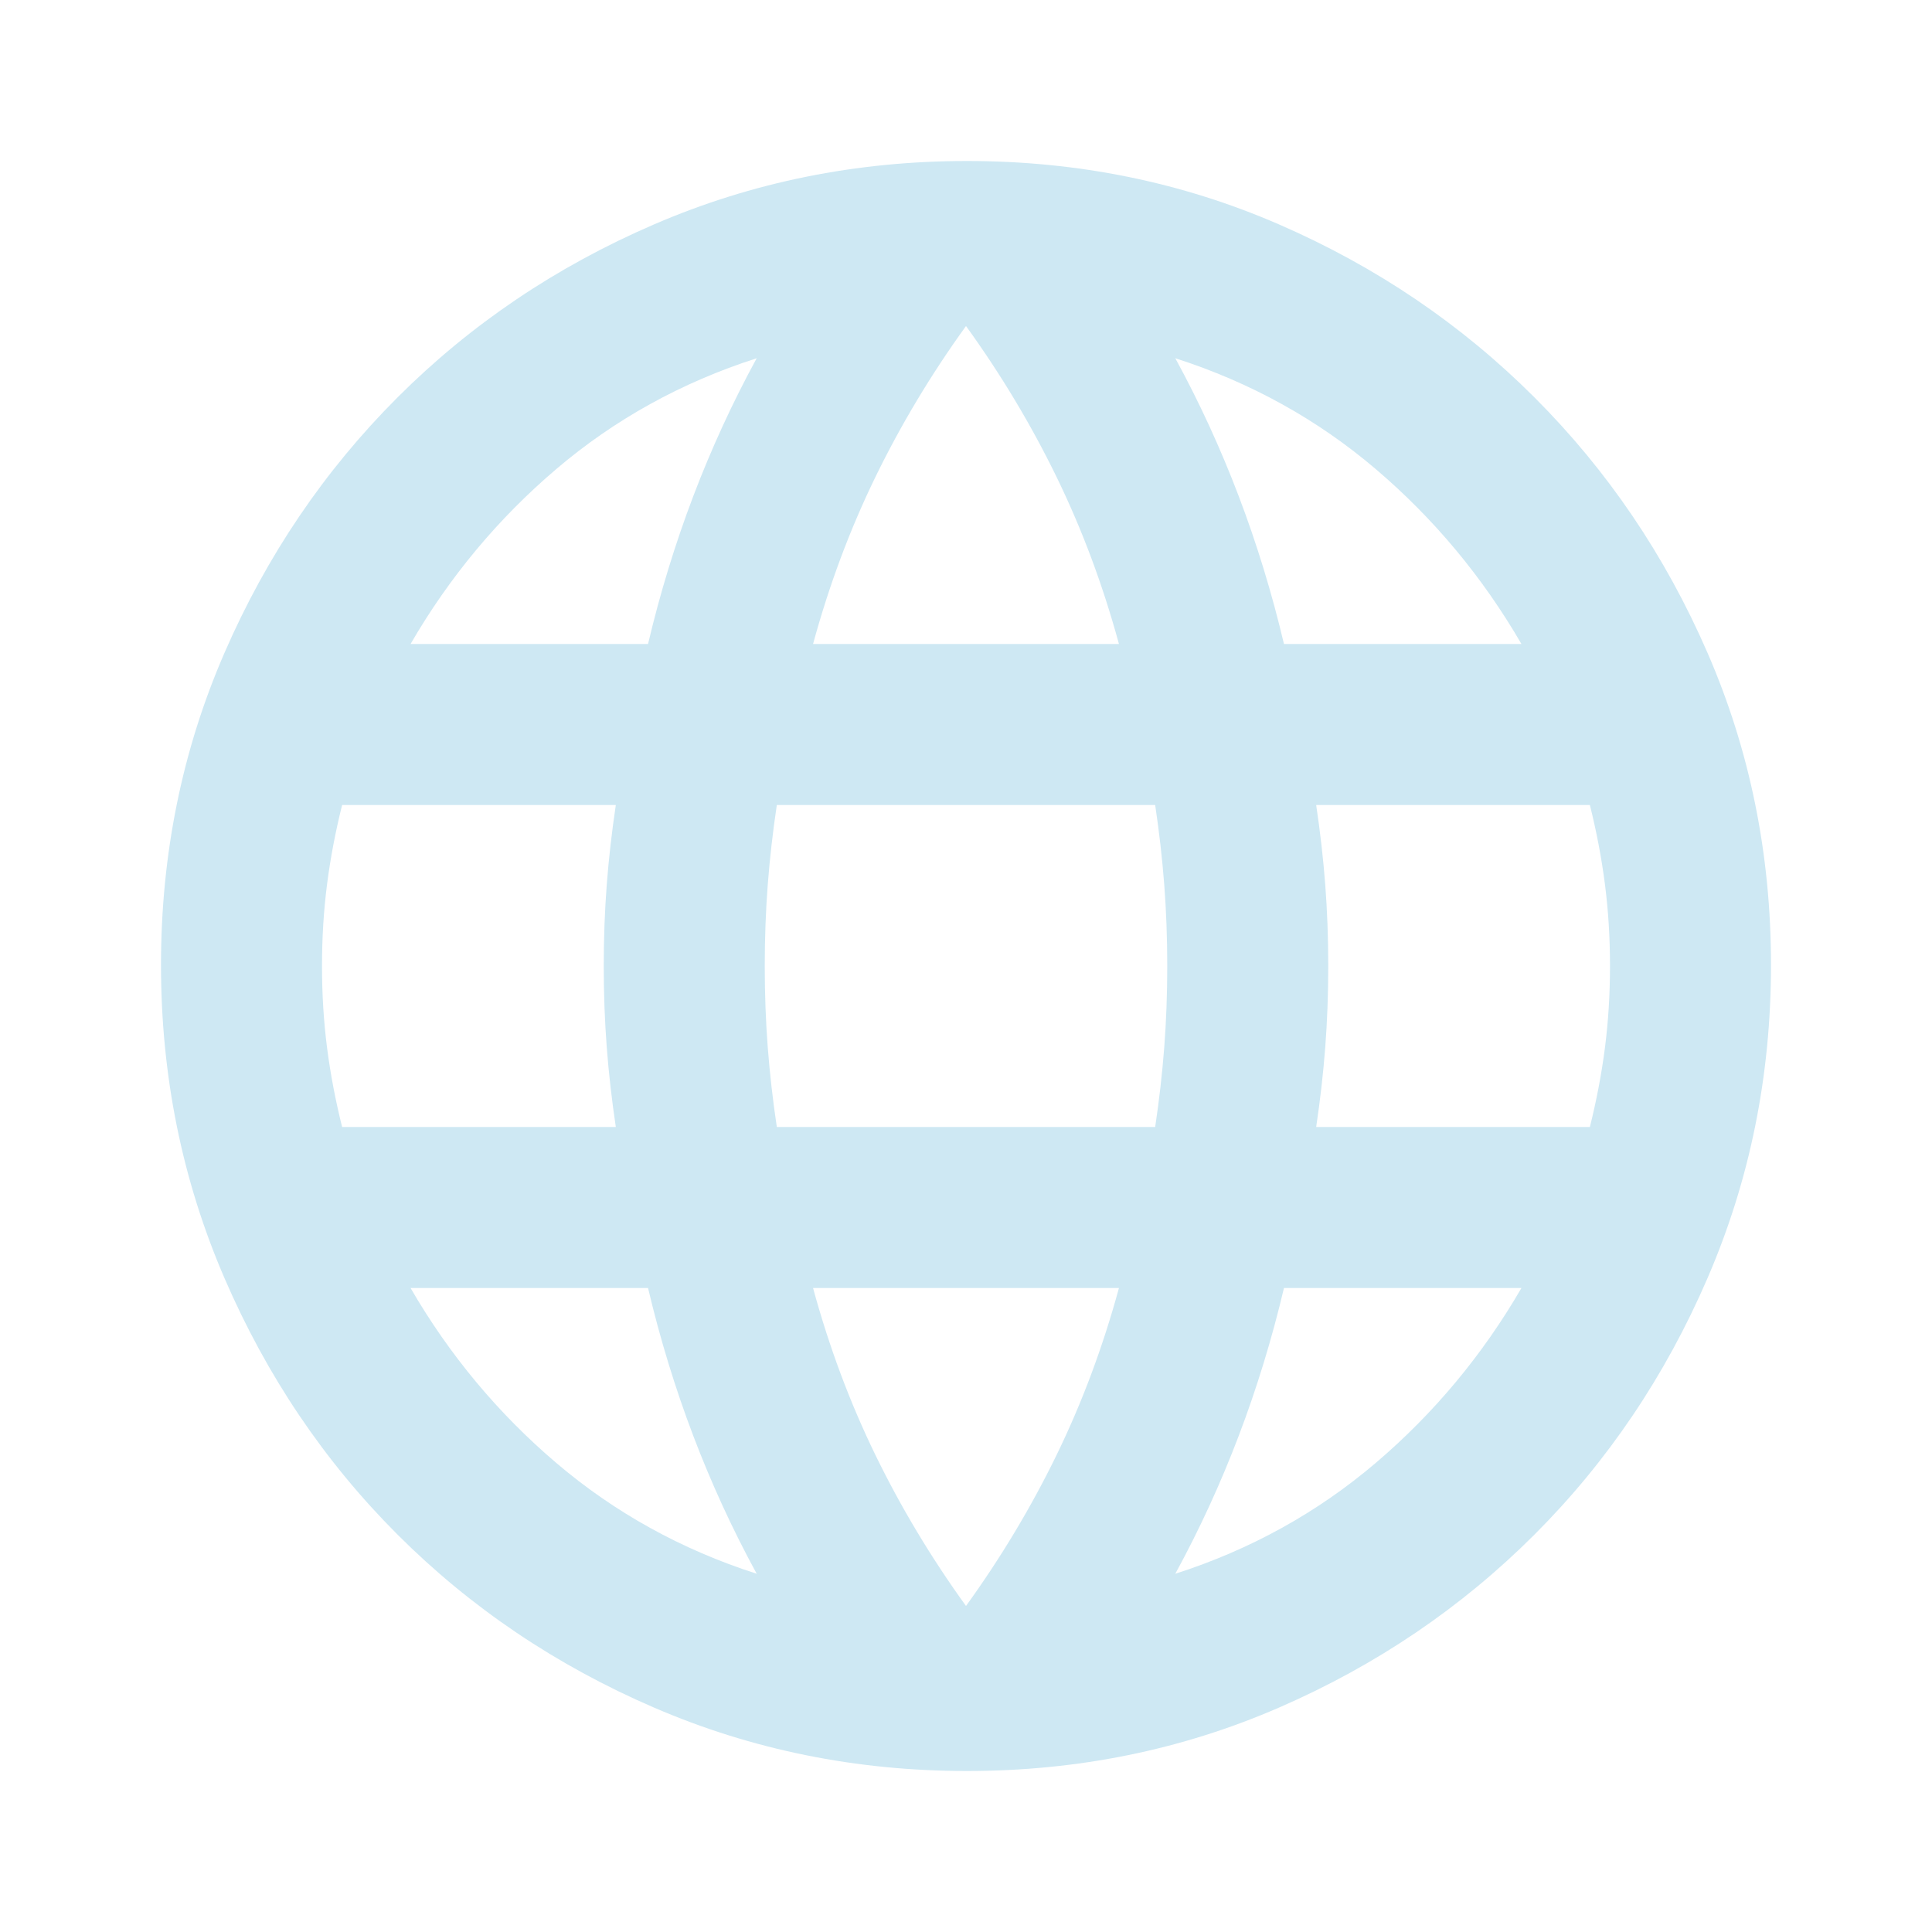
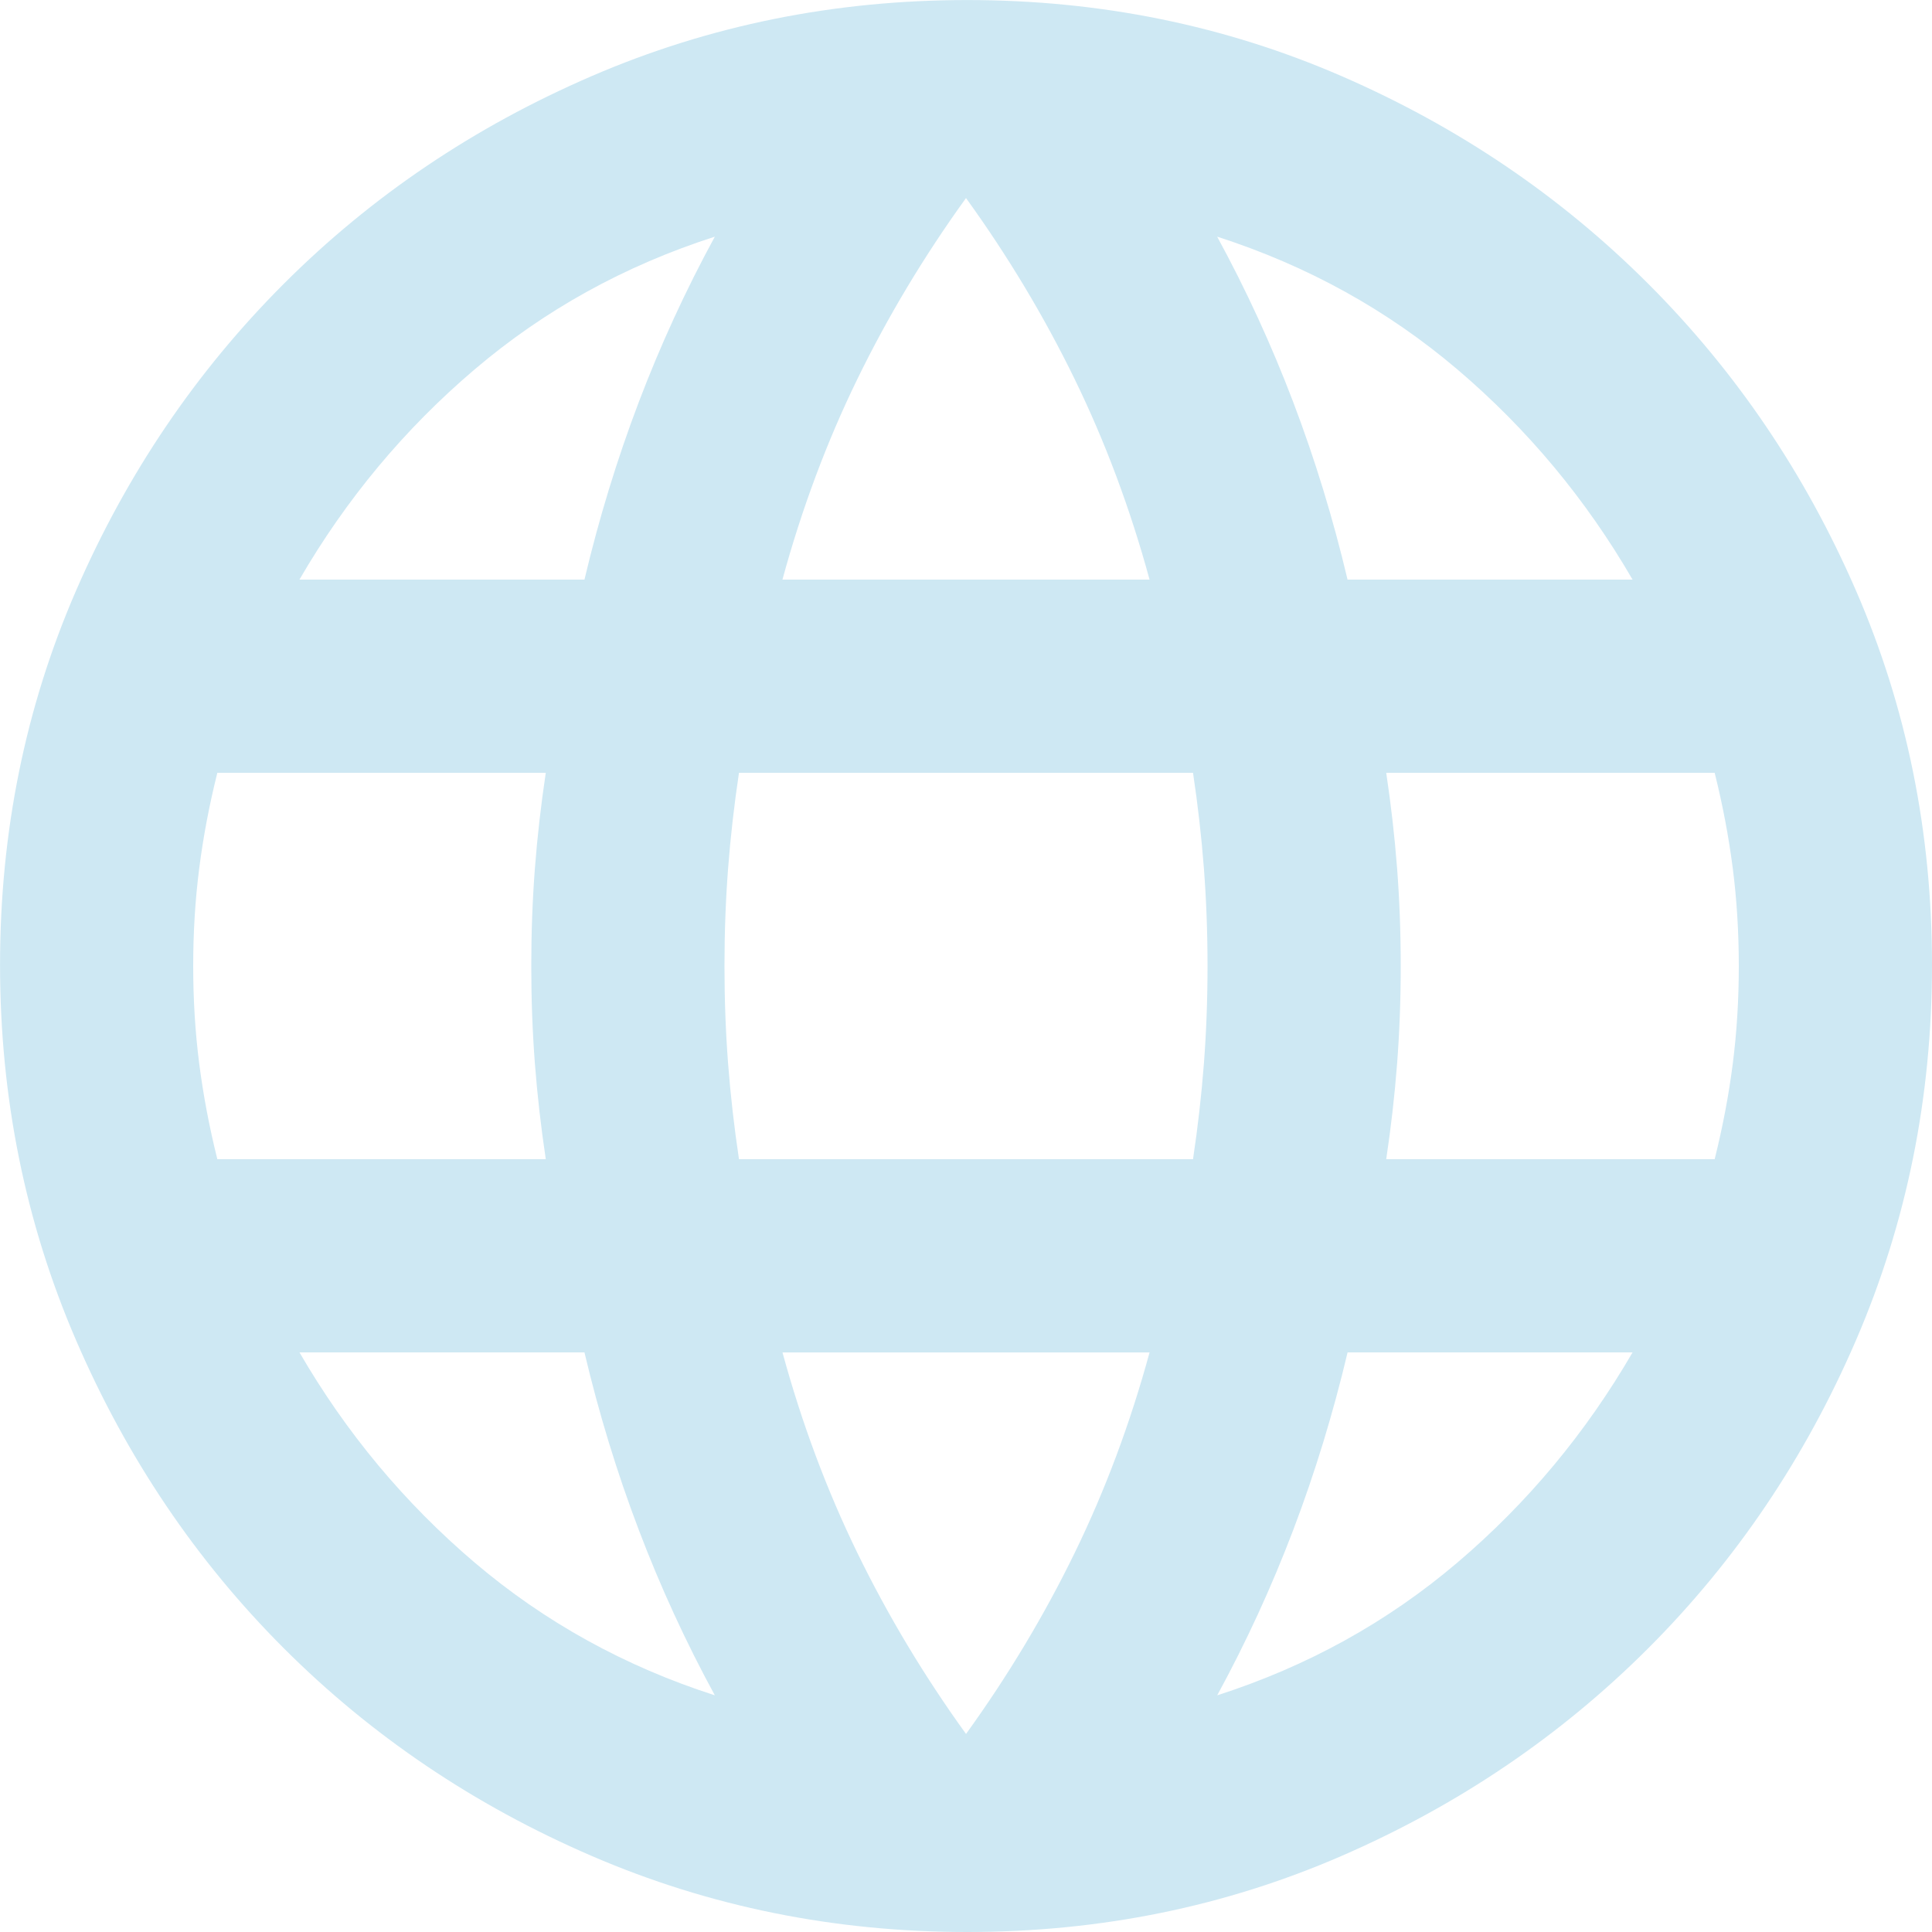
- <svg xmlns="http://www.w3.org/2000/svg" height="24px" viewBox="0 -960 960 960" width="24px" fill="#cee8f3">
-   <path d="M325-111.5q-73-31.5-127.5-86t-86-127.5Q80-398 80-480.5t31.5-155q31.5-72.5 86-127t127.5-86Q398-880 480.5-880t155 31.5q72.5 31.5 127 86t86 127Q880-563 880-480.5T848.5-325q-31.5 73-86 127.5t-127 86Q563-80 480.5-80T325-111.5ZM480-162q26-36 45-75t31-83H404q12 44 31 83t45 75Zm-104-16q-18-33-31.5-68.5T322-320H204q29 50 72.5 87t99.5 55Zm208 0q56-18 99.5-55t72.5-87H638q-9 38-22.5 73.5T584-178ZM170-400h136q-3-20-4.5-39.5T300-480q0-21 1.5-40.5T306-560H170q-5 20-7.5 39.5T160-480q0 21 2.5 40.5T170-400Zm216 0h188q3-20 4.5-39.5T580-480q0-21-1.5-40.5T574-560H386q-3 20-4.5 39.5T380-480q0 21 1.5 40.5T386-400Zm268 0h136q5-20 7.5-39.5T800-480q0-21-2.5-40.5T790-560H654q3 20 4.5 39.5T660-480q0 21-1.5 40.5T654-400Zm-16-240h118q-29-50-72.5-87T584-782q18 33 31.5 68.5T638-640Zm-234 0h152q-12-44-31-83t-45-75q-26 36-45 75t-31 83Zm-200 0h118q9-38 22.5-73.5T376-782q-56 18-99.5 55T204-640Z" />
+ <svg xmlns="http://www.w3.org/2000/svg" version="1.1" width="42.5" height="42.5" viewBox="0,0,42.5,42.5">
+   <g transform="translate(-218.75,-158.75)">
+     <g fill="#cee8f3" stroke="none" stroke-miterlimit="10">
+       <path d="M231.766,199.577c-2.585,-1.116 -4.843,-2.639 -6.773,-4.569c-1.93,-1.93 -3.453,-4.188 -4.569,-6.773c-1.116,-2.585 -1.673,-5.339 -1.673,-8.261c0,-2.922 0.558,-5.667 1.673,-8.234c1.116,-2.568 2.639,-4.817 4.569,-6.747c1.93,-1.93 4.188,-3.453 6.773,-4.569c2.585,-1.116 5.339,-1.673 8.261,-1.673c2.922,0 5.667,0.558 8.234,1.673c2.568,1.116 4.817,2.639 6.747,4.569c1.93,1.93 3.453,4.179 4.569,6.747c1.116,2.568 1.673,5.312 1.673,8.234c0,2.922 -0.558,5.676 -1.673,8.261c-1.116,2.585 -2.639,4.843 -4.569,6.773c-1.93,1.93 -4.179,3.453 -6.747,4.569c-2.568,1.116 -5.312,1.673 -8.234,1.673c-2.922,0 -5.676,-0.558 -8.261,-1.673zM240,196.894c0.921,-1.275 1.718,-2.603 2.391,-3.984c0.673,-1.381 1.222,-2.851 1.647,-4.409h-8.075c0.425,1.558 0.974,3.028 1.647,4.409c0.673,1.381 1.47,2.709 2.391,3.984zM234.475,196.044c-0.637,-1.169 -1.195,-2.382 -1.673,-3.639c-0.478,-1.257 -0.877,-2.559 -1.195,-3.905h-6.269c1.027,1.771 2.311,3.311 3.852,4.622c1.541,1.31 3.303,2.284 5.286,2.922zM245.525,196.044c1.983,-0.637 3.745,-1.611 5.286,-2.922c1.541,-1.31 2.824,-2.851 3.852,-4.622h-6.269c-0.319,1.346 -0.717,2.647 -1.195,3.905c-0.478,1.257 -1.036,2.47 -1.673,3.639zM223.531,184.25h7.225c-0.106,-0.708 -0.186,-1.408 -0.239,-2.098c-0.053,-0.691 -0.08,-1.408 -0.08,-2.152c0,-0.744 0.027,-1.461 0.08,-2.152c0.053,-0.691 0.133,-1.39 0.239,-2.098h-7.225c-0.177,0.708 -0.31,1.408 -0.398,2.098c-0.089,0.691 -0.133,1.408 -0.133,2.152c0,0.744 0.044,1.461 0.133,2.152c0.089,0.691 0.221,1.39 0.398,2.098zM235.006,184.25h9.988c0.106,-0.708 0.186,-1.408 0.239,-2.098c0.053,-0.691 0.08,-1.408 0.08,-2.152c0,-0.744 -0.027,-1.461 -0.08,-2.152c-0.053,-0.691 -0.133,-1.39 -0.239,-2.098h-9.988c-0.106,0.708 -0.186,1.408 -0.239,2.098c-0.053,0.691 -0.08,1.408 -0.08,2.152c0,0.744 0.027,1.461 0.08,2.152c0.053,0.691 0.133,1.39 0.239,2.098zM249.244,184.25h7.225c0.177,-0.708 0.31,-1.408 0.398,-2.098c0.089,-0.691 0.133,-1.408 0.133,-2.152c0,-0.744 -0.044,-1.461 -0.133,-2.152c-0.089,-0.691 -0.221,-1.39 -0.398,-2.098h-7.225c0.106,0.708 0.186,1.408 0.239,2.098c0.053,0.691 0.08,1.408 0.08,2.152c0,0.744 -0.027,1.461 -0.08,2.152c-0.053,0.691 -0.133,1.39 -0.239,2.098zM248.394,171.5h6.269c-1.027,-1.771 -2.311,-3.311 -3.852,-4.622c-1.541,-1.31 -3.303,-2.284 -5.286,-2.922c0.637,1.169 1.195,2.382 1.673,3.639c0.478,1.257 0.877,2.559 1.195,3.905zM235.963,171.5h8.075c-0.425,-1.558 -0.974,-3.028 -1.647,-4.409c-0.673,-1.381 -1.47,-2.709 -2.391,-3.984c-0.921,1.275 -1.718,2.603 -2.391,3.984c-0.673,1.381 -1.222,2.851 -1.647,4.409zM225.338,171.5h6.269c0.319,-1.346 0.717,-2.647 1.195,-3.905c0.478,-1.257 1.036,-2.47 1.673,-3.639c-1.983,0.637 -3.745,1.611 -5.286,2.922c-1.541,1.31 -2.824,2.851 -3.852,4.622z" />
+     </g>
+   </g>
</svg>
